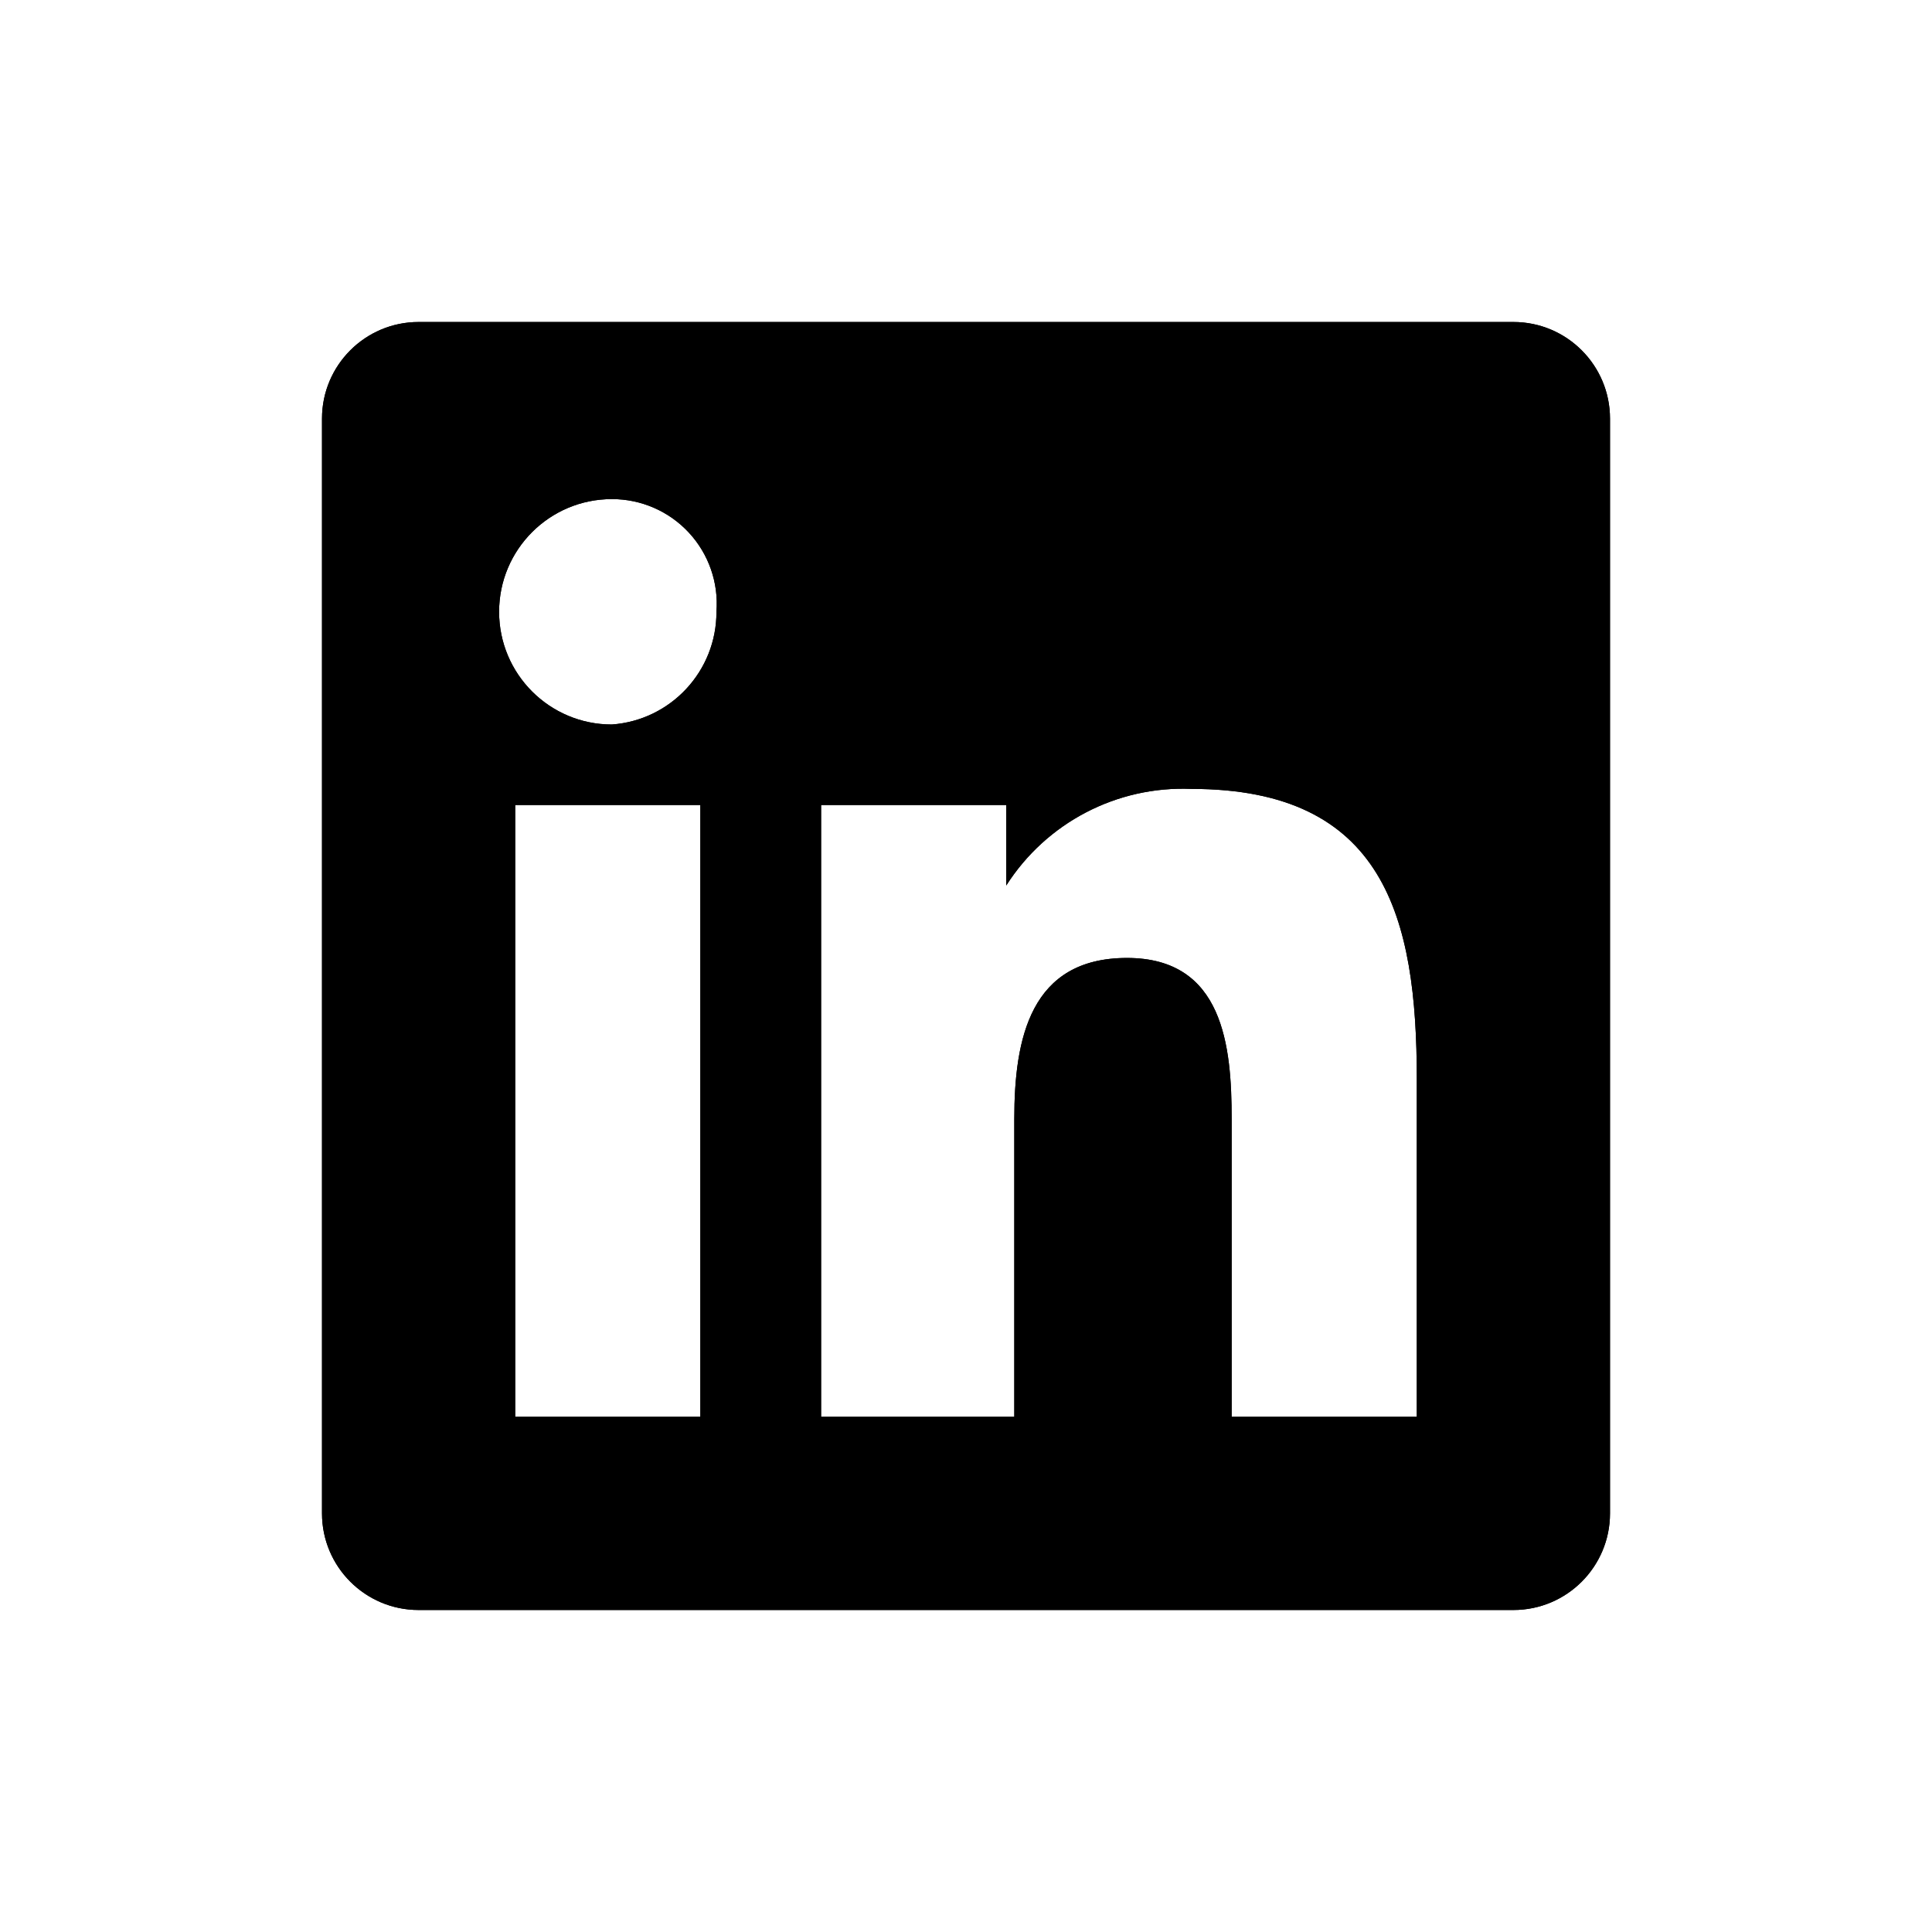
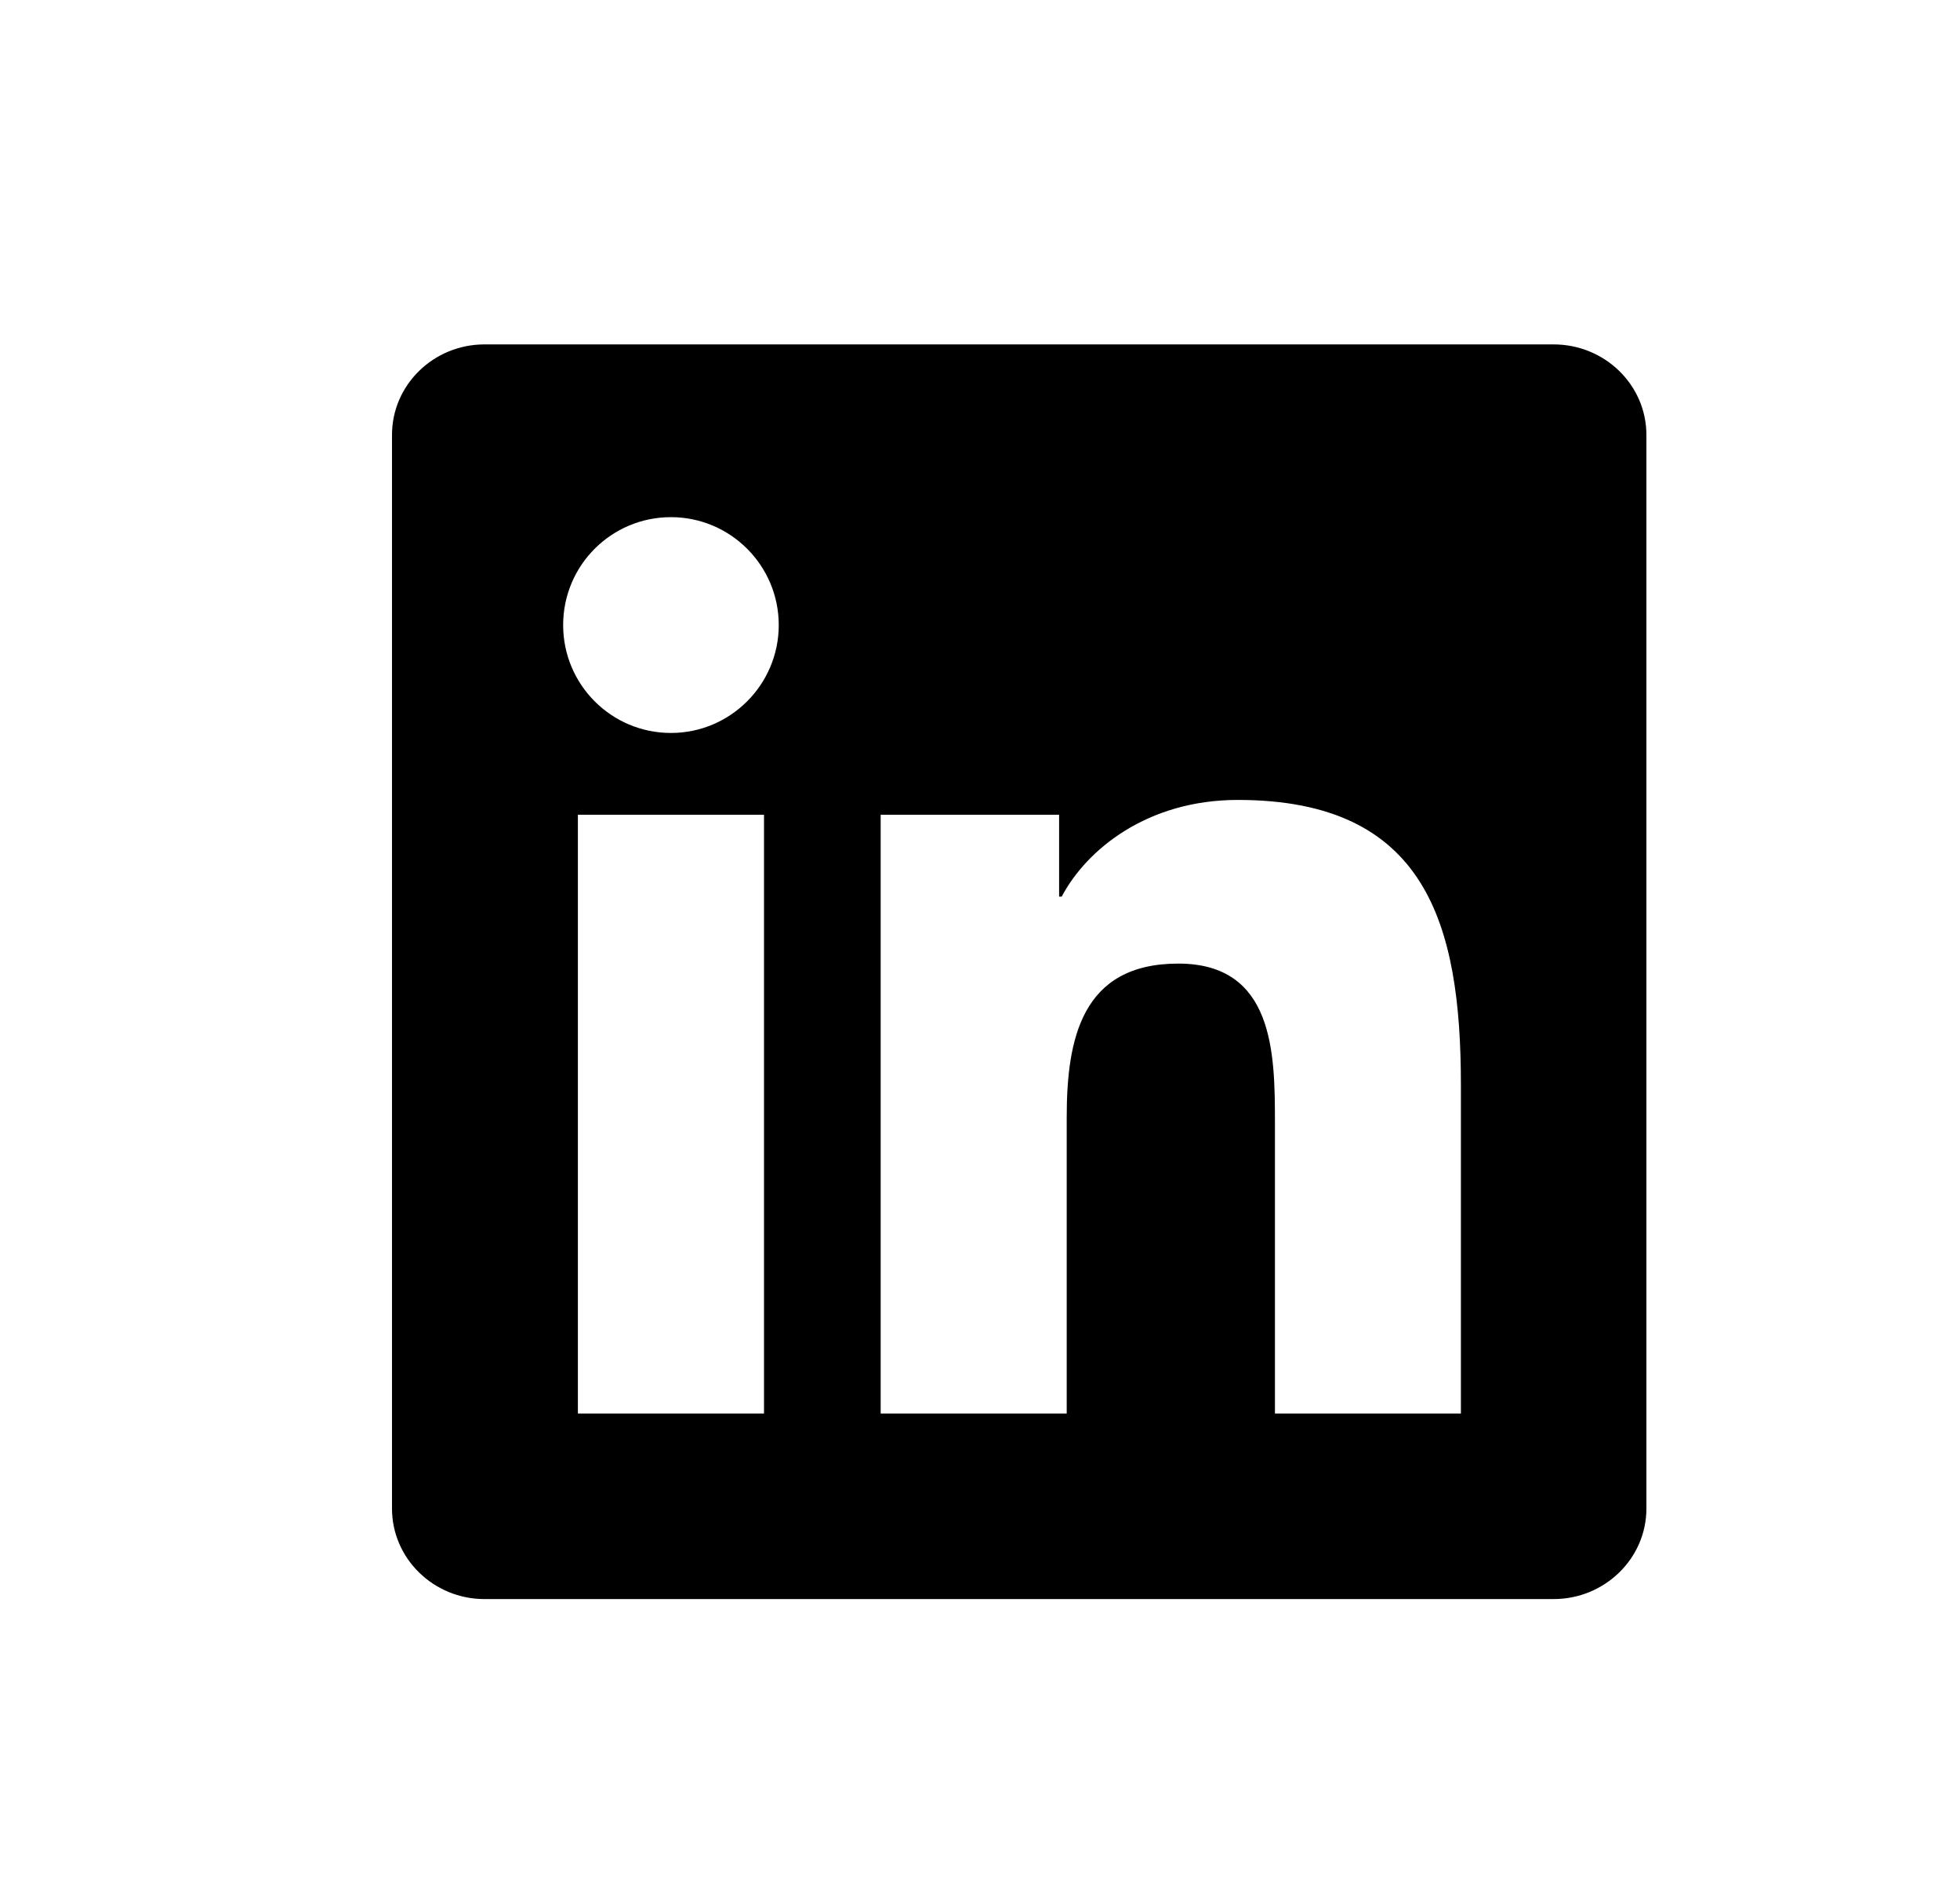
- <svg xmlns="http://www.w3.org/2000/svg" id="Layer_1" width="24px" height="24px" viewBox="0 0 24 24">
-   <defs>
-     <style>.cls-1{fill-rule:evenodd;}</style>
-   </defs>
-   <g id="mask-2">
-     <path id="path-1" class="cls-1" d="M17.6,17.6H15.3V13.9c0-.9-.1-2-1.3-2s-1.4,1-1.4,2v3.7H10.2V10h2.3v1h0a2.6,2.6,0,0,1,2.3-1.2c2.4,0,2.8,1.6,2.8,3.6ZM7.6,9A1.4,1.4,0,0,1,6.2,7.6,1.4,1.4,0,0,1,7.6,6.2,1.3,1.3,0,0,1,8.9,7.6,1.4,1.4,0,0,1,7.6,9ZM6.4,17.6H8.7V10H6.4ZM18.8,4H5.2A1.2,1.2,0,0,0,4,5.2V18.8A1.2,1.2,0,0,0,5.2,20H18.8A1.2,1.2,0,0,0,20,18.8V5.2A1.2,1.2,0,0,0,18.8,4Z" />
-   </g>
-   <g id="_09-Icons-_-Social-_-Linkdin">
-     <g id="_-Color">
-       <path id="path-1-2" class="cls-1" d="M17.6,17.6H15.3V13.9c0-.9-.1-2-1.3-2s-1.4,1-1.4,2v3.7H10.2V10h2.3v1h0a2.6,2.6,0,0,1,2.3-1.2c2.4,0,2.8,1.6,2.8,3.6ZM7.6,9A1.4,1.4,0,0,1,6.2,7.6,1.4,1.4,0,0,1,7.6,6.2,1.3,1.3,0,0,1,8.9,7.6,1.4,1.4,0,0,1,7.6,9ZM6.4,17.6H8.7V10H6.4ZM18.8,4H5.2A1.2,1.2,0,0,0,4,5.2V18.8A1.2,1.2,0,0,0,5.2,20H18.8A1.2,1.2,0,0,0,20,18.8V5.2A1.2,1.2,0,0,0,18.8,4Z" />
-     </g>
+ <svg xmlns="http://www.w3.org/2000/svg" width="25px" height="24px" viewBox="0 0 25 24" version="1.1">
+   <g id="LinkedIn" stroke="none" stroke-width="1" fill="none" fill-rule="evenodd" transform="translate(1, 0)">
+     <path d="M18.816,4.392 L5.18,4.392 C4.529,4.392 4,4.909 4,5.546 L4,19.238 C4,19.874 4.529,20.392 5.18,20.392 L18.816,20.392 C19.469,20.392 20,19.874 20,19.238 L20,5.546 C20,4.909 19.469,4.392 18.816,4.392 L18.816,4.392 Z M6.371,18.026 L8.745,18.026 L8.745,10.39 L6.371,10.39 L6.371,18.026 Z M7.558,9.347 C6.797,9.347 6.183,8.73 6.183,7.971 C6.183,7.211 6.797,6.595 7.558,6.595 C8.316,6.595 8.933,7.211 8.933,7.971 C8.933,8.73 8.316,9.347 7.558,9.347 L7.558,9.347 Z M17.634,18.026 L15.262,18.026 L15.262,14.312 C15.262,13.426 15.247,12.288 14.029,12.288 C12.794,12.288 12.606,13.253 12.606,14.248 L12.606,18.026 L10.233,18.026 L10.233,10.39 L12.509,10.39 L12.509,11.434 L12.542,11.434 C12.859,10.834 13.633,10.201 14.788,10.201 C17.191,10.201 17.634,11.782 17.634,13.838 L17.634,18.026 Z" id="Fill-9" fill="#000000" />
  </g>
</svg>
